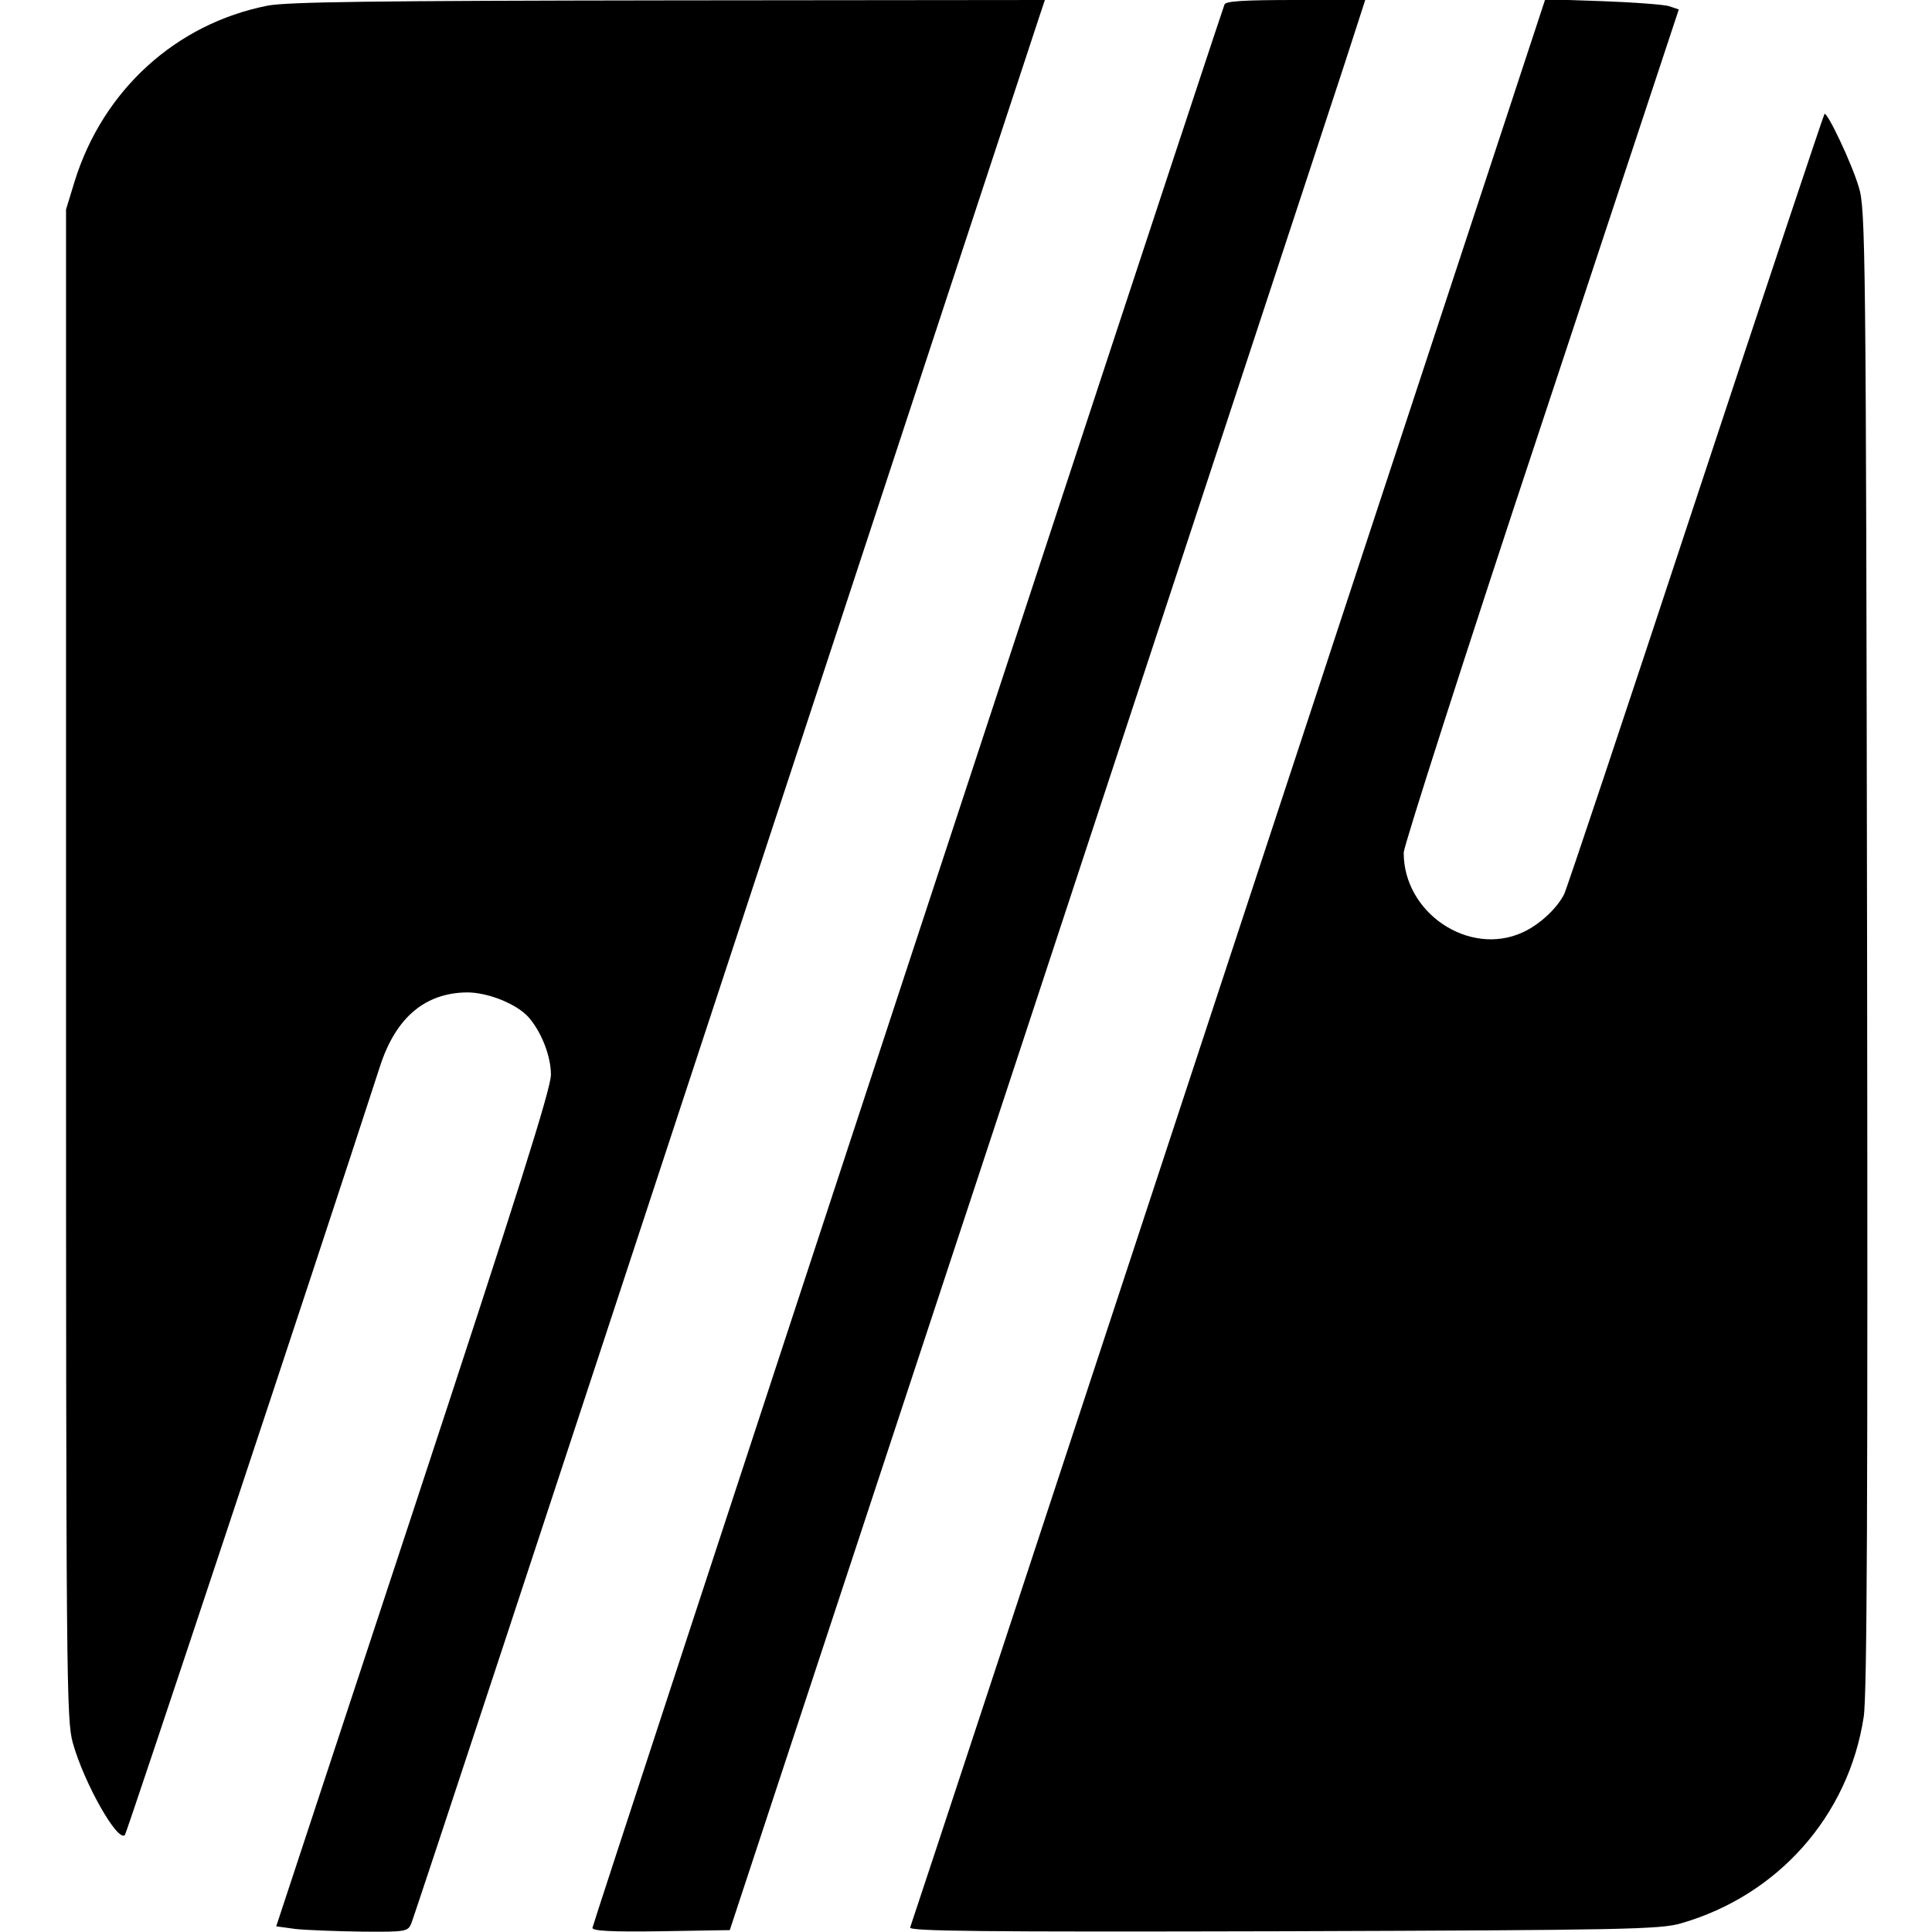
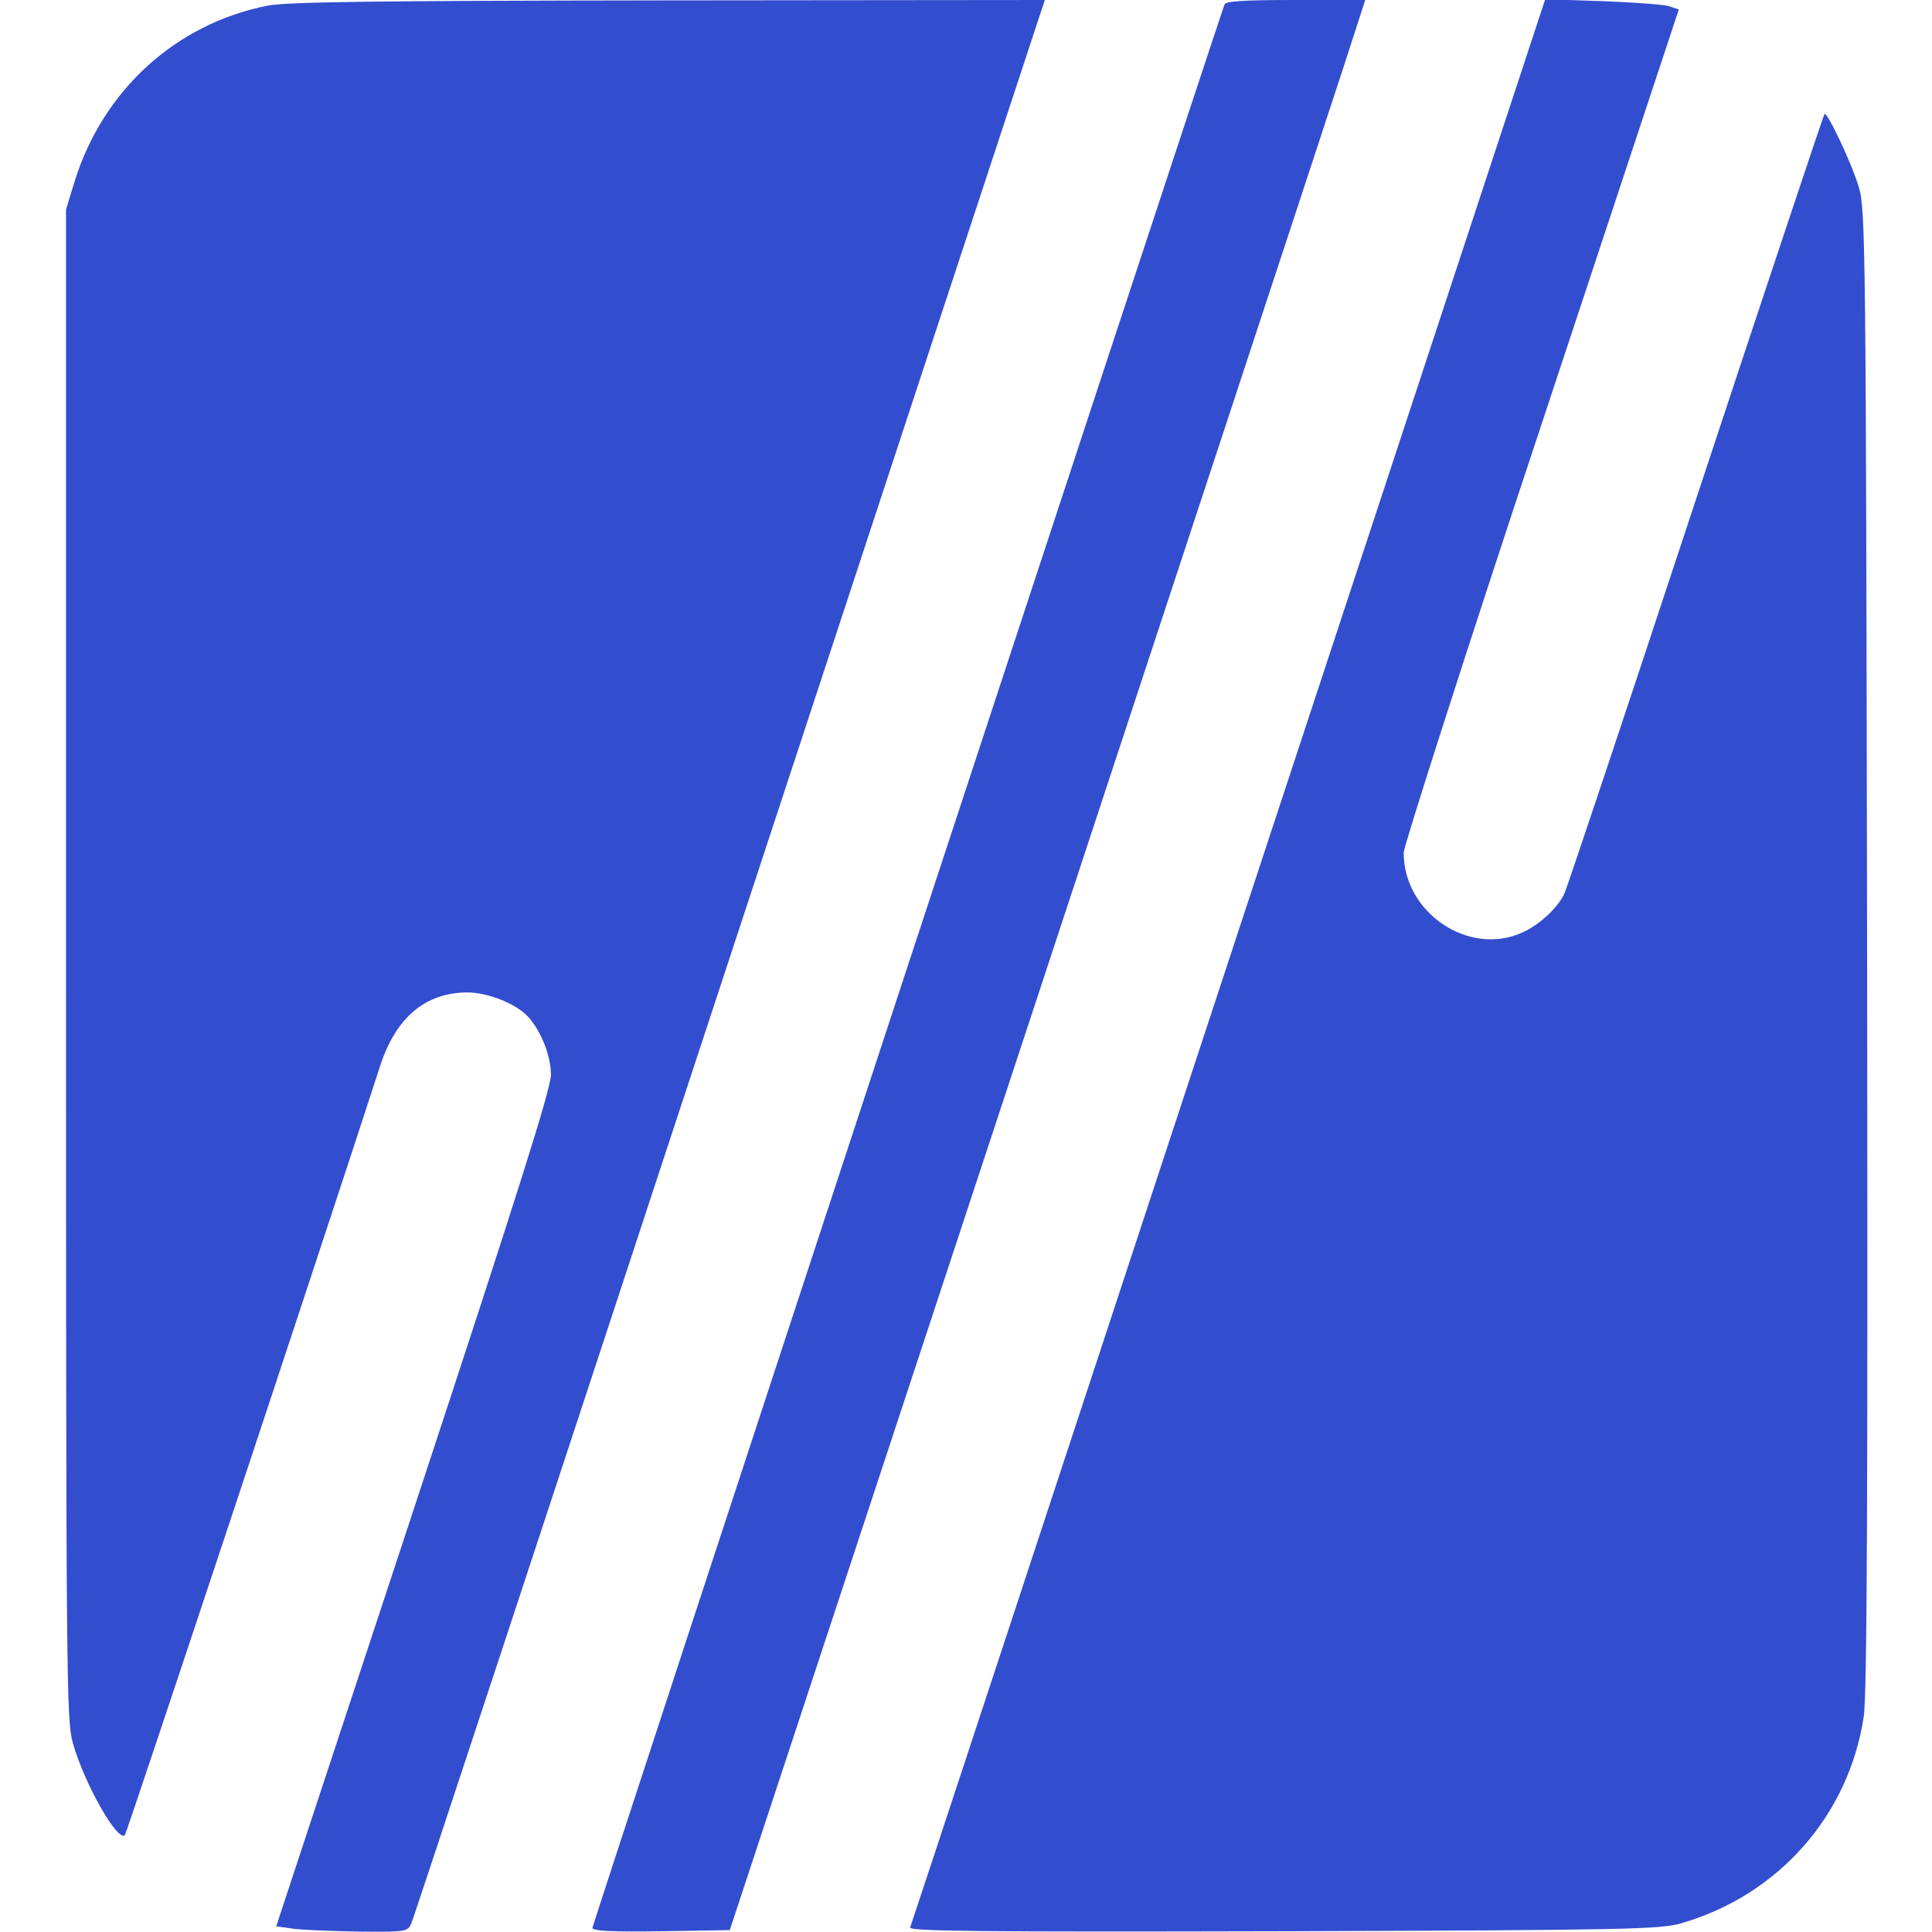
<svg xmlns="http://www.w3.org/2000/svg" version="1.0" width="512pt" height="512pt" viewBox="0 0 512 512" preserveAspectRatio="xMidYMid meet">
-   <g transform="translate(0,512) scale(0.1,-0.1)" fill="#000000" stroke="none">
+   <g transform="translate(0,512) scale(0.1,-0.1)" fill="#334DCF" stroke="none">
    <path d="M709 5105 c-243 -48 -436 -224 -511 -465 l-23 -75 0 -2000 c0 -1904 1 -2003 18 -2064 30 -107 119 -264 138 -244 5 6 499 1492 676 2037 42 130 120 195 231 196 56 0 132 -31 163 -66 34 -39 59 -103 59 -152 0 -37 -86 -309 -364 -1153 l-364 -1104 51 -7 c29 -3 107 -6 175 -7 118 -1 123 0 132 22 6 12 379 1145 830 2517 451 1372 827 2514 835 2538 l14 42 -997 -1 c-784 -1 -1011 -4 -1063 -14z" />
    <path d="M3245 5108 c-70 -205 -1675 -5088 -1675 -5097 0 -8 47 -11 182 -9 l182 3 788 2390 c433 1315 812 2465 842 2558 l54 167 -184 0 c-139 0 -186 -3 -189 -12z" />
    <path d="M3256 2574 c-461 -1402 -841 -2555 -844 -2562 -3 -10 184 -12 989 -10 909 3 999 5 1054 21 257 74 444 285 484 547 9 56 11 579 9 2035 -3 1855 -4 1963 -22 2019 -18 62 -84 201 -91 194 -2 -2 -156 -463 -341 -1023 -185 -561 -342 -1031 -349 -1045 -20 -39 -66 -81 -110 -101 -142 -65 -316 52 -315 212 1 19 164 529 365 1134 l364 1100 -27 9 c-15 4 -94 10 -177 13 l-150 5 -839 -2548z" />
  </g>
</svg>
